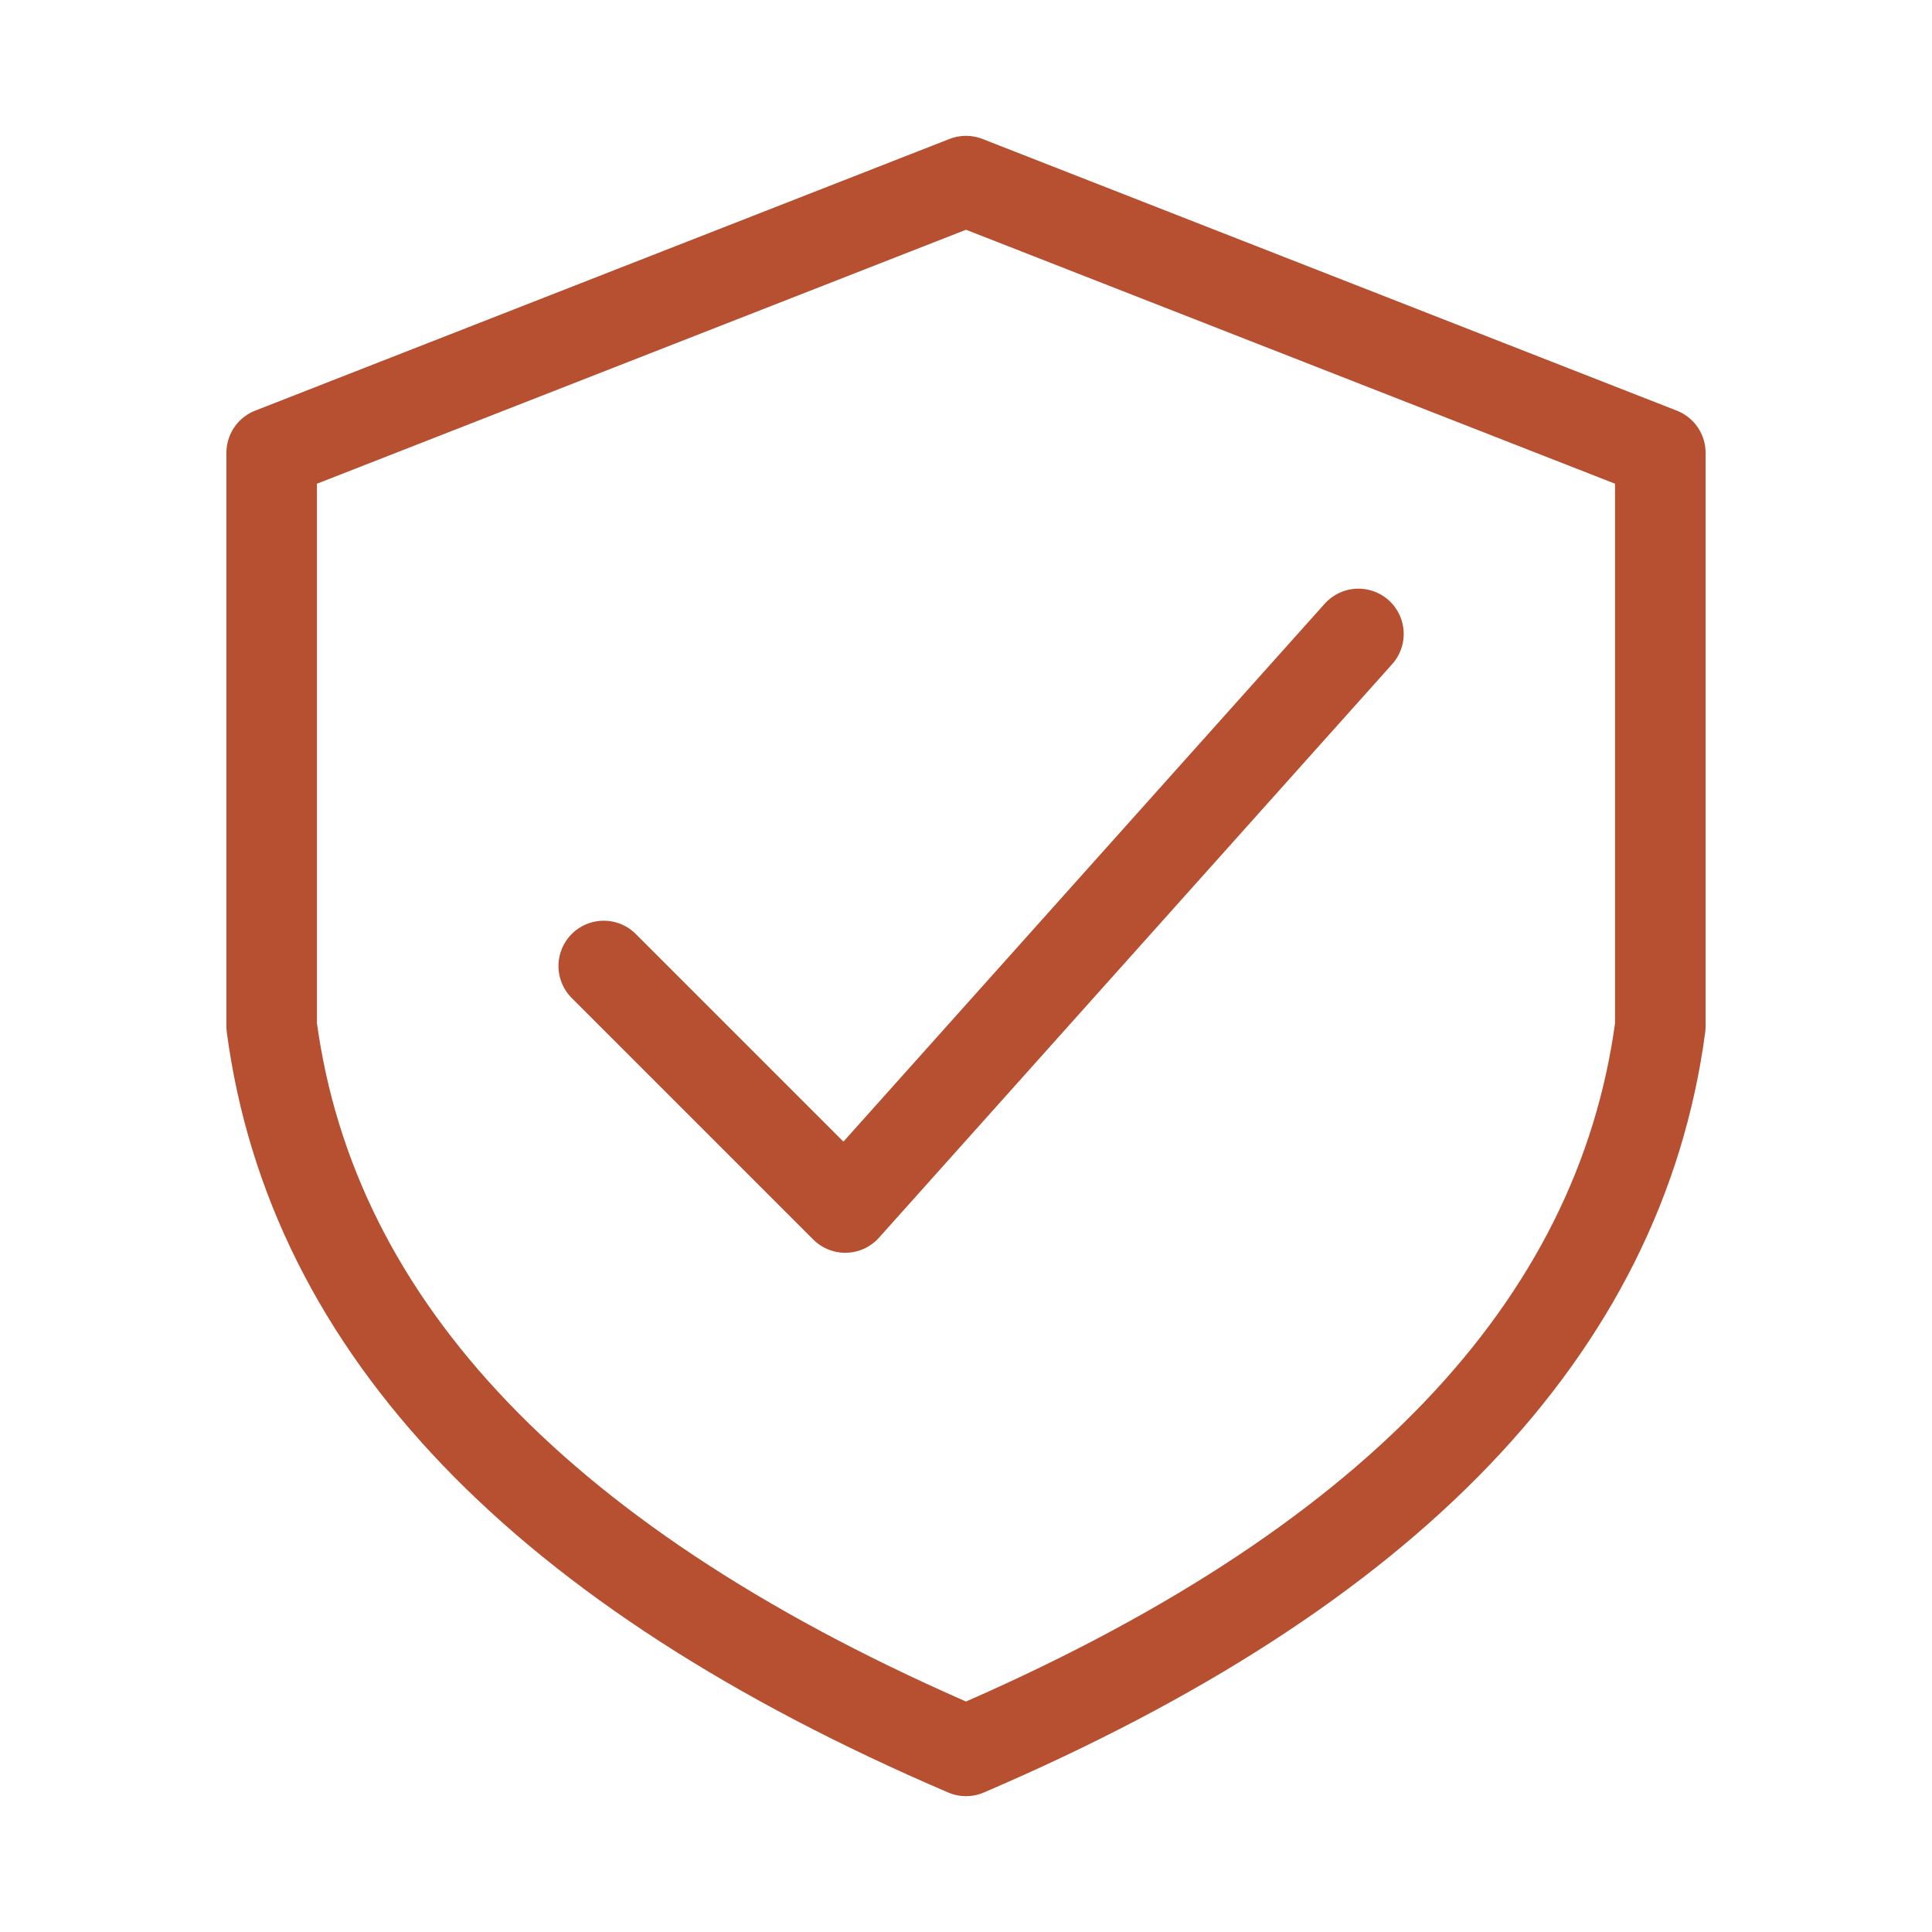
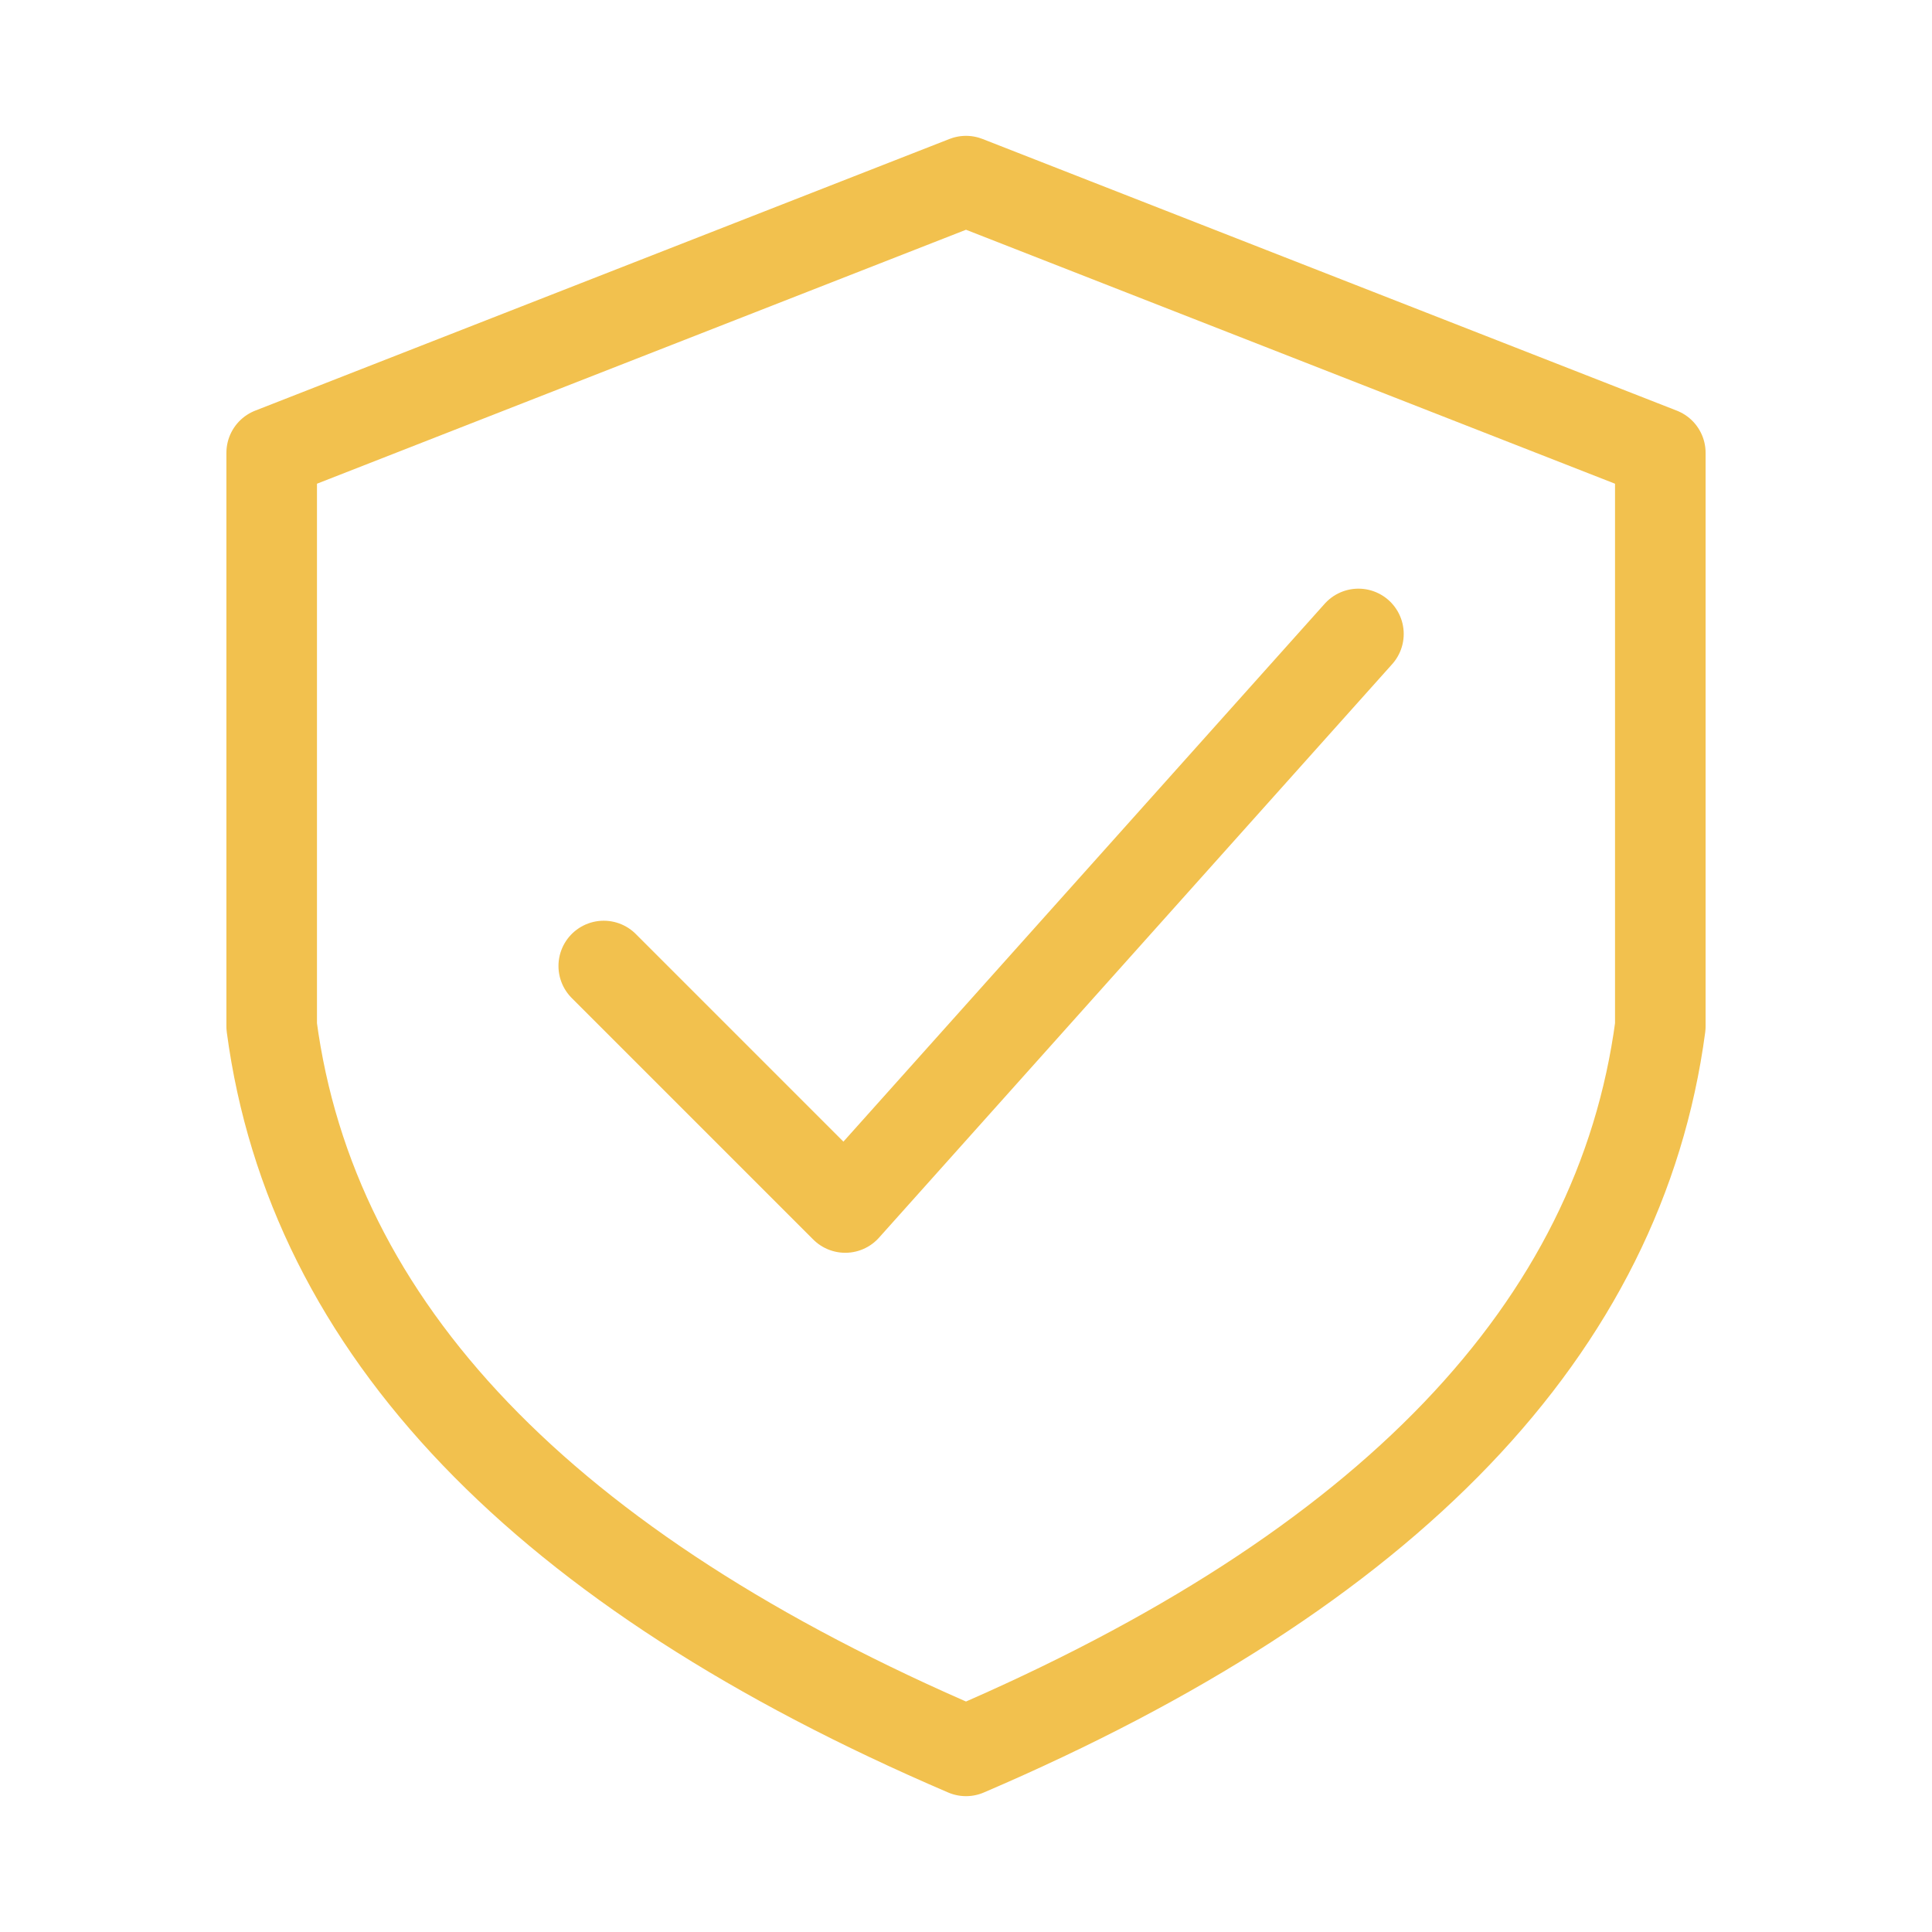
<svg xmlns="http://www.w3.org/2000/svg" width="64" height="64" viewBox="0 0 64 64">
-   <g fill="none" stroke="#b65030" stroke-width="3" stroke-linecap="round" stroke-linejoin="round">
+   <g fill="none" stroke="#f2c14e" stroke-width="3" stroke-linecap="round" stroke-linejoin="round">
    <path d="m32 6 23 9v19q-2 15-23 24Q11 49 9 34V15zM20 32l8 8 17-19" />
  </g>
</svg>
